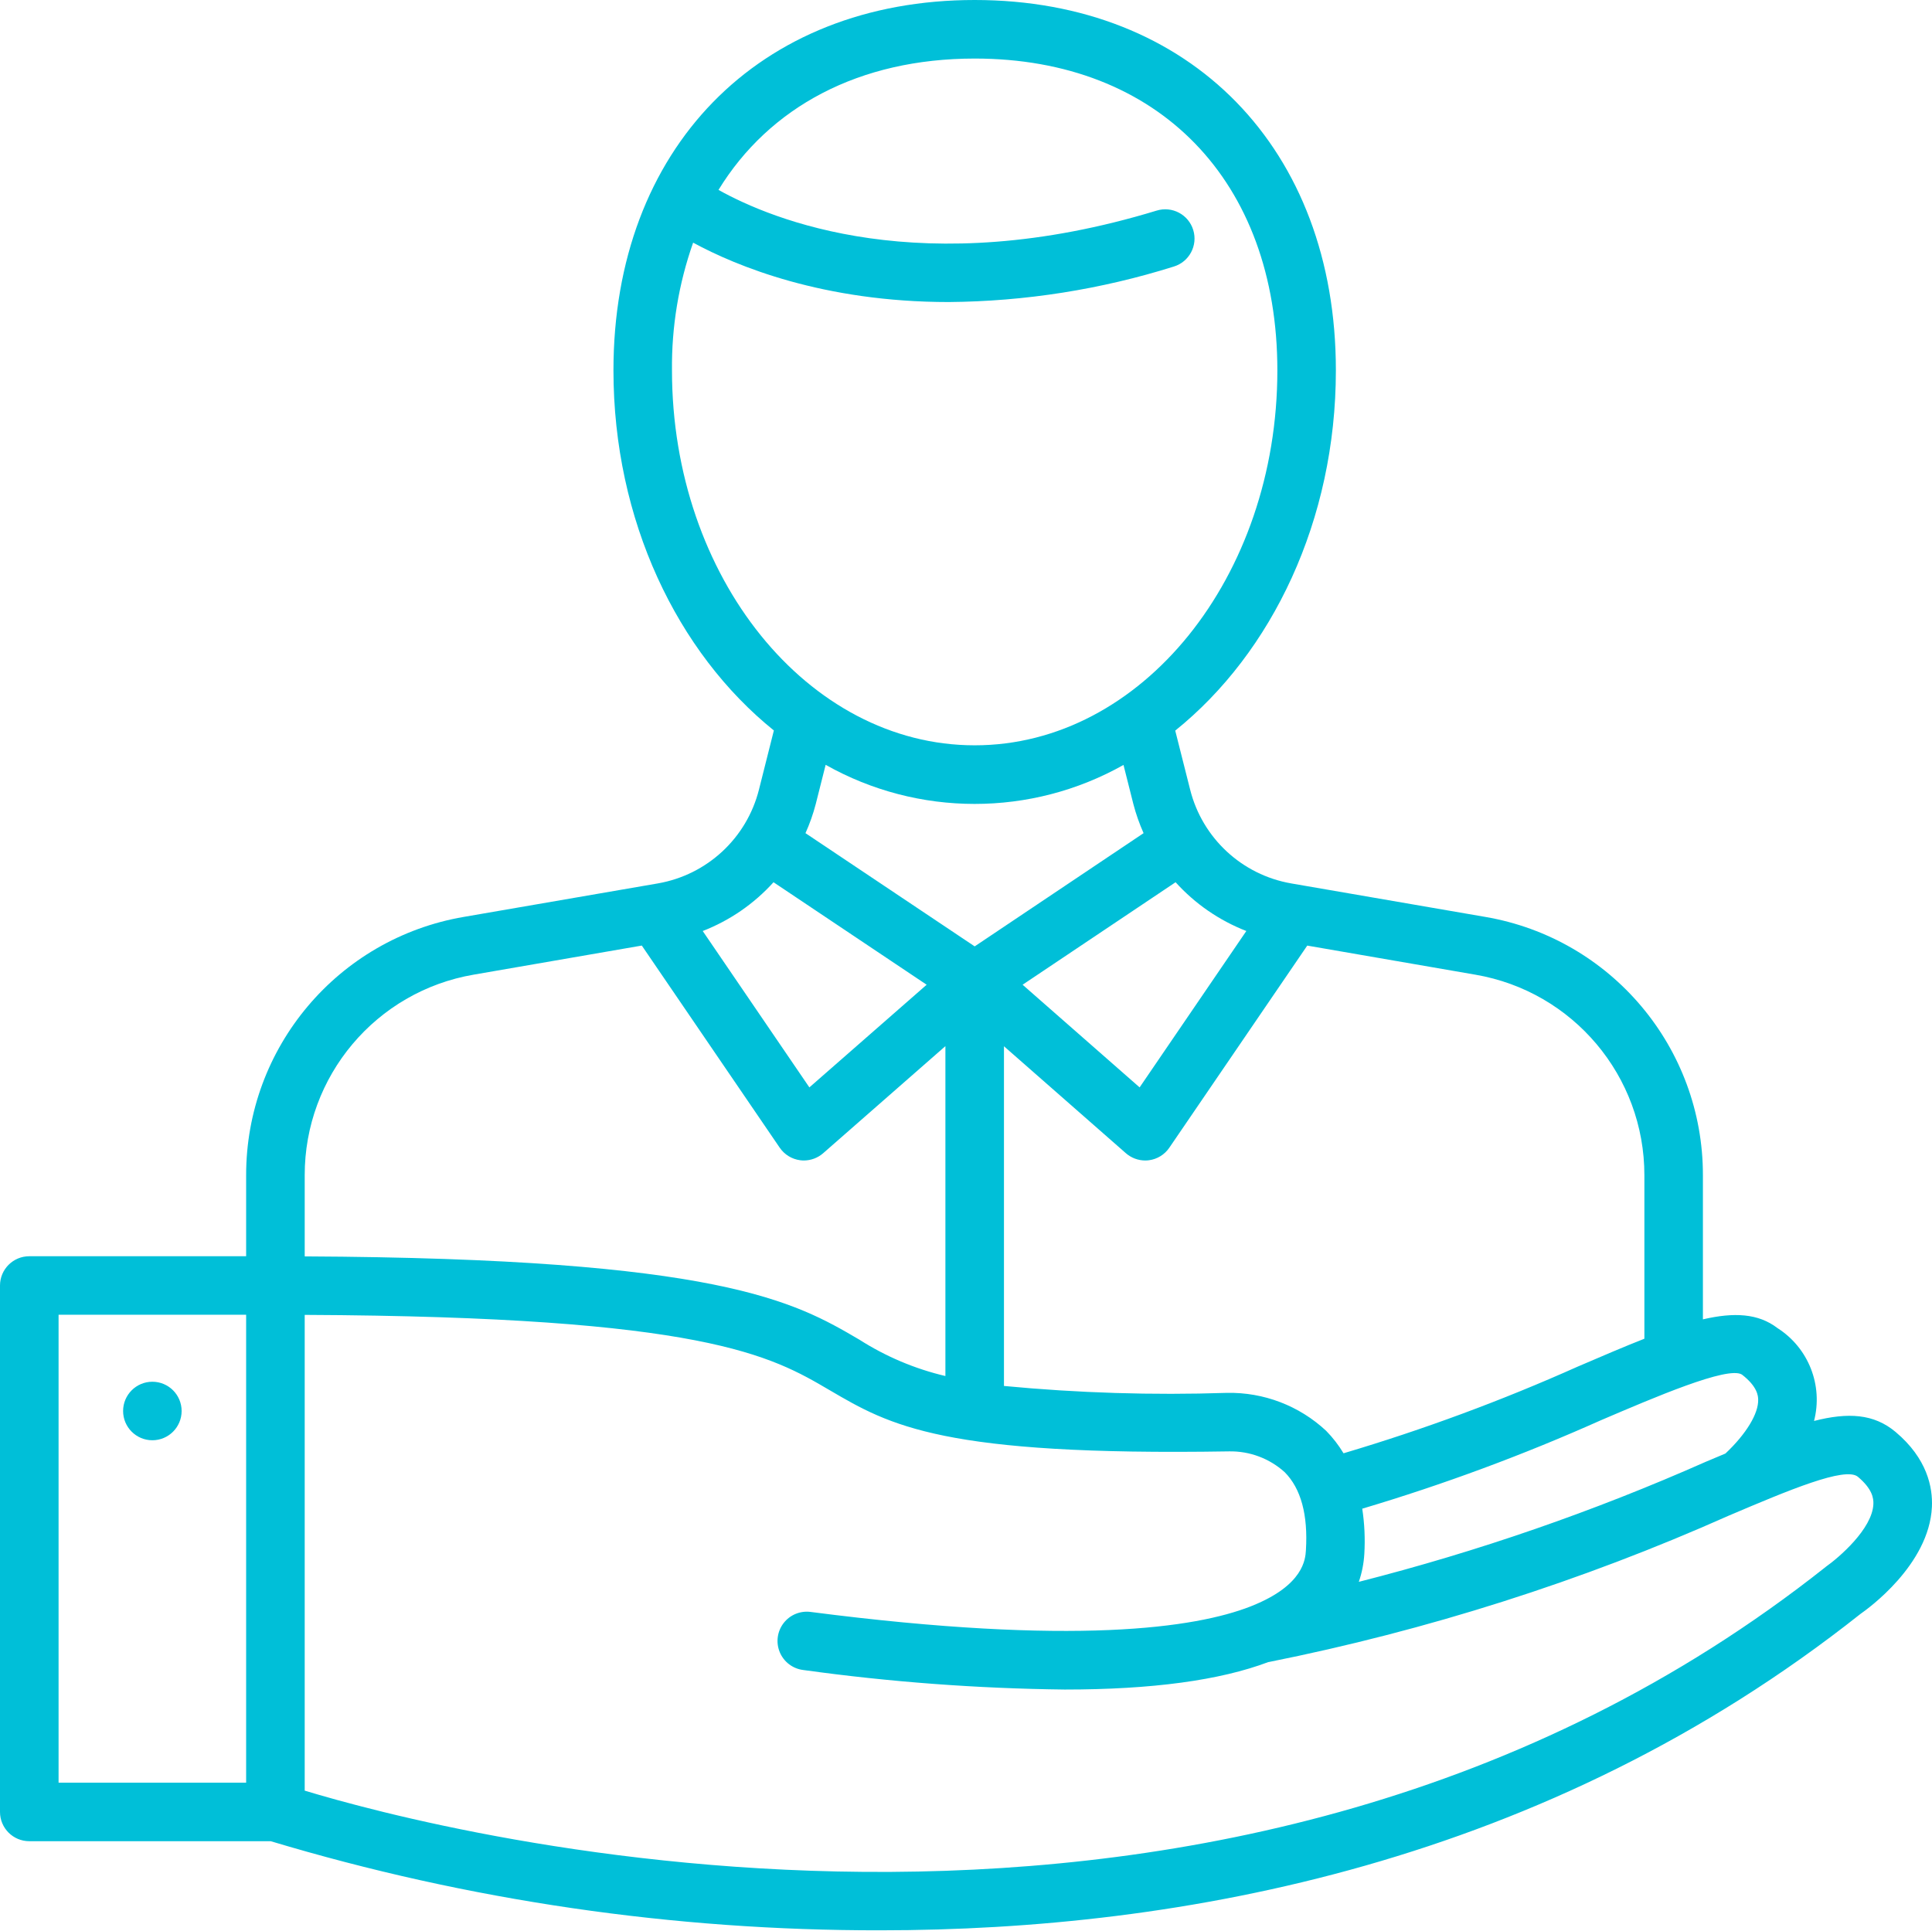
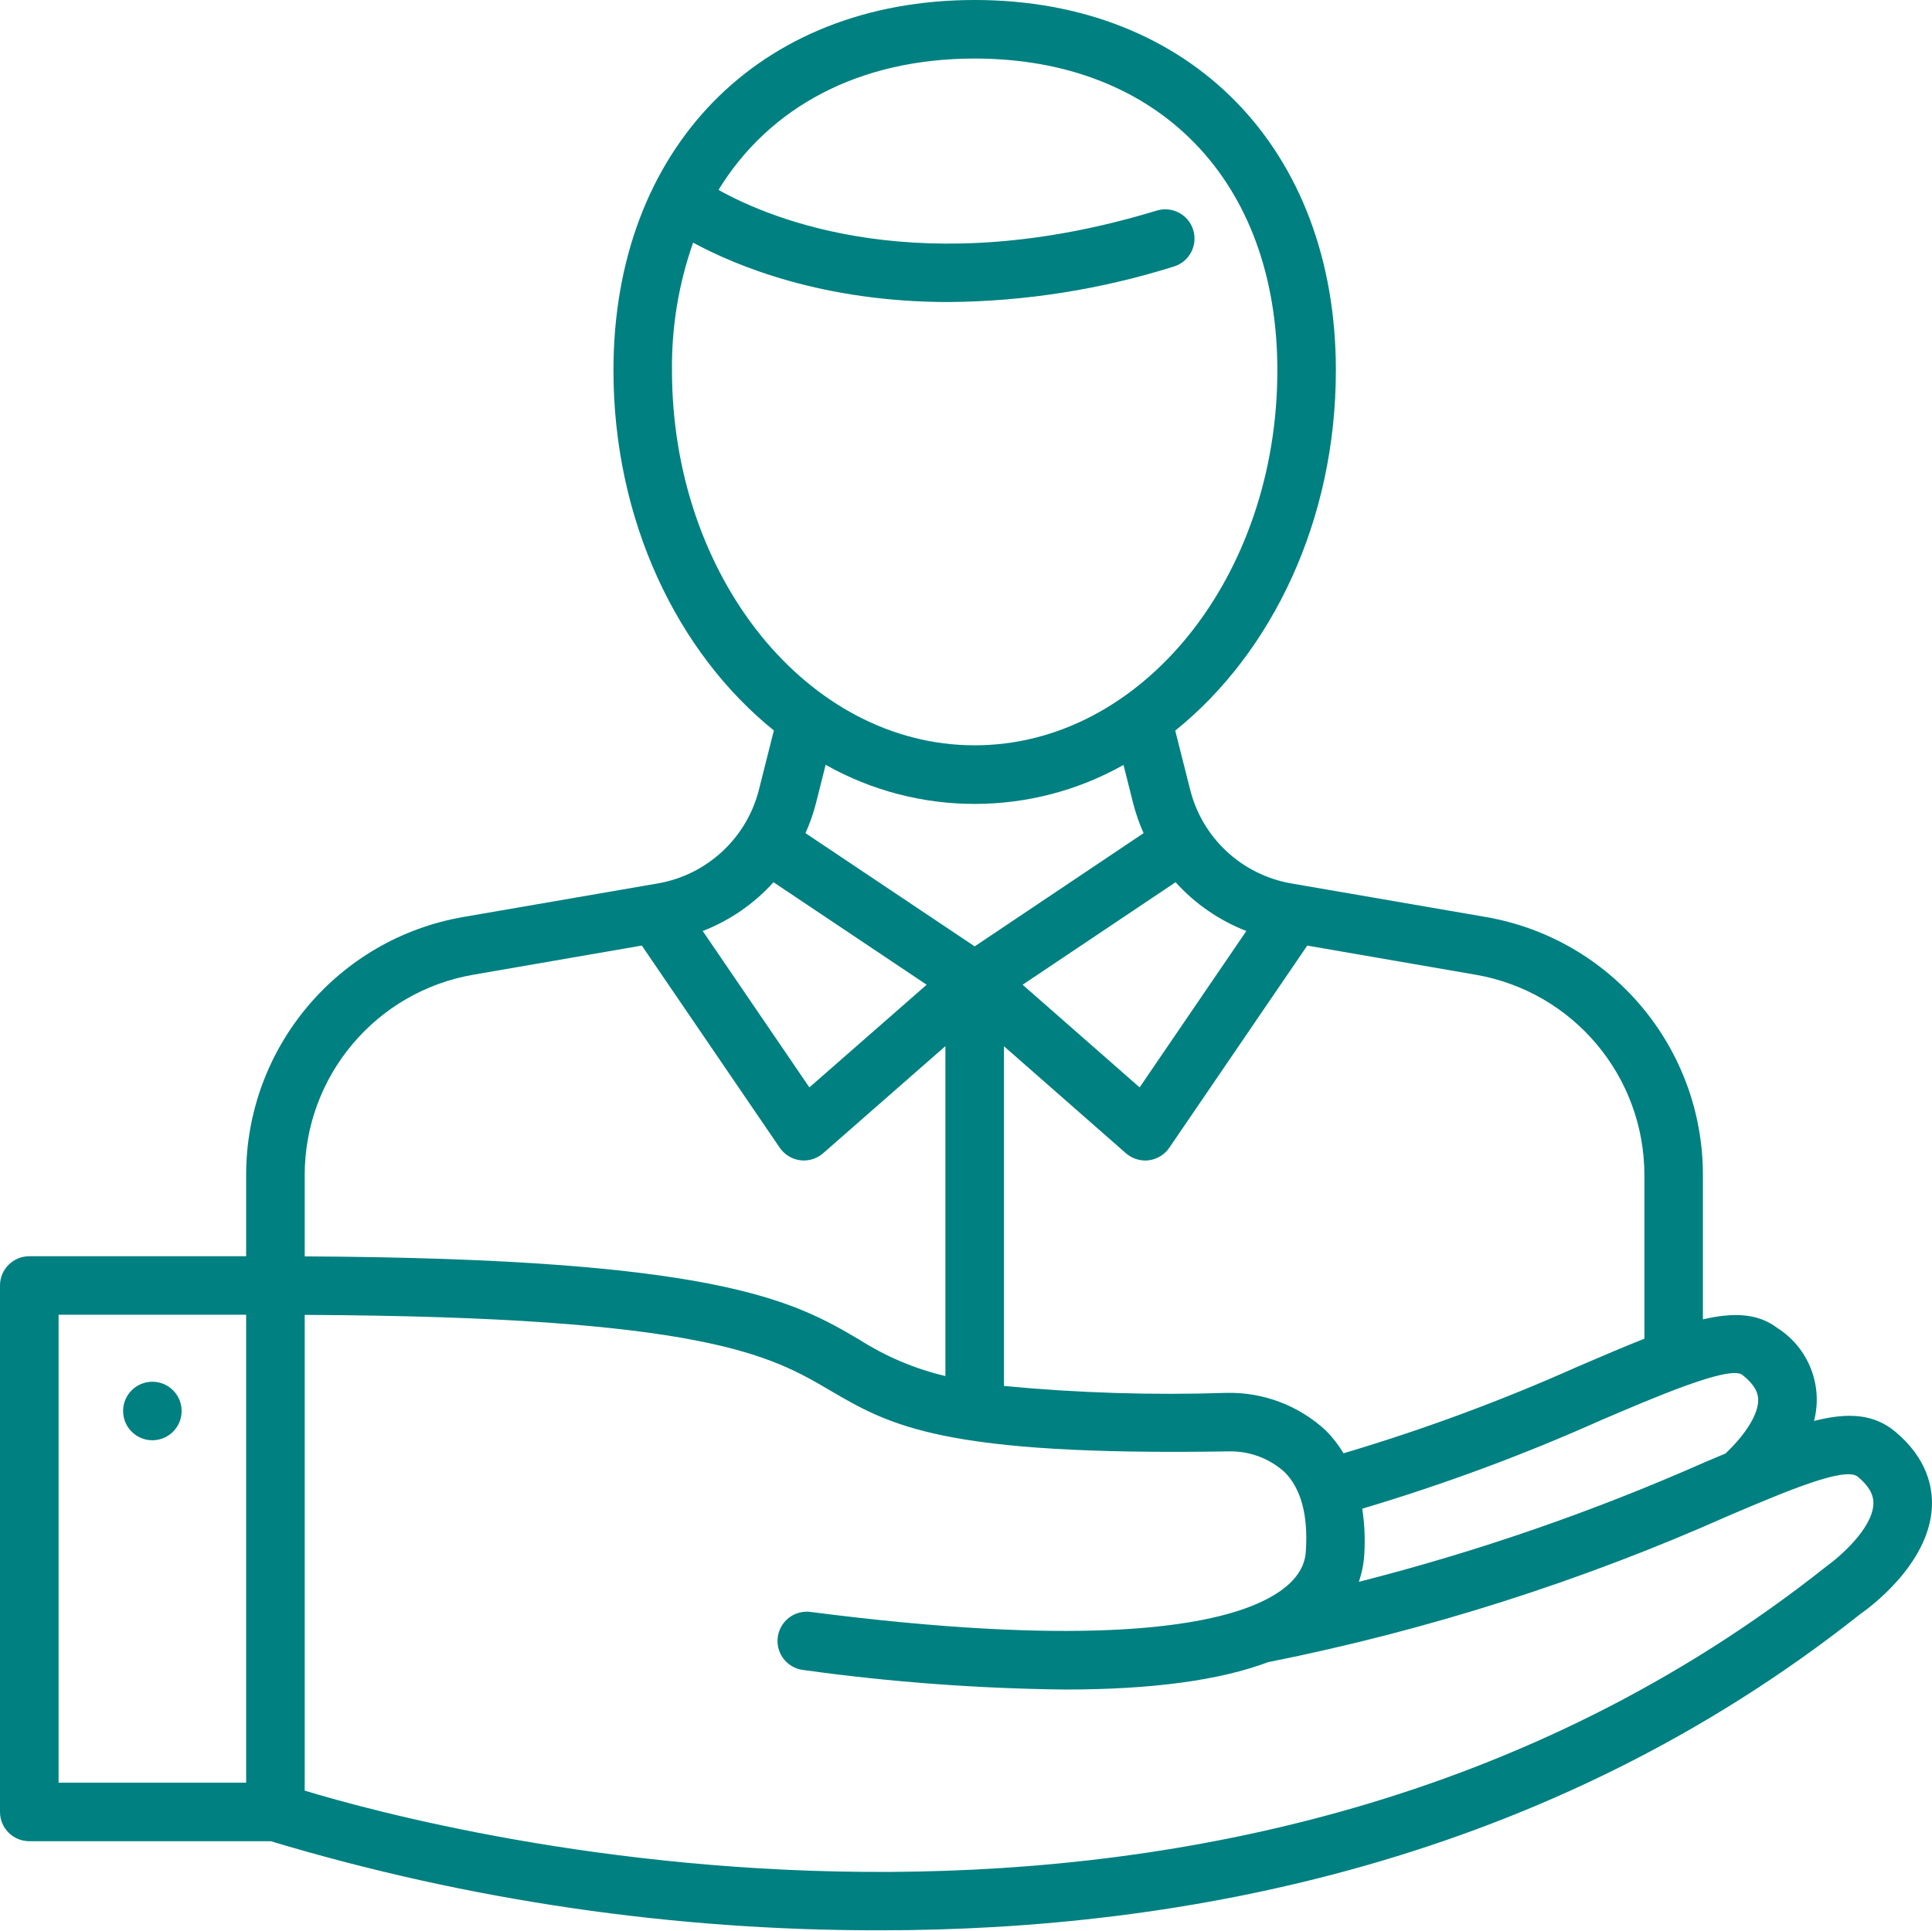
- <svg xmlns="http://www.w3.org/2000/svg" id="Layer_3" data-name="Layer 3" viewBox="0 0 199.33 199.178">
-   <defs>
-     <style>.cls-1{fill:#00bfd8;}</style>
+ <svg xmlns="http://www.w3.org/2000/svg" id="Layer_3" data-name="Layer 3" viewBox="0 0 199.33 199.178" version="1.1">
+   <defs id="defs4">
+     <style id="style2">.cls-1{fill:#00bfd8;}</style>
  </defs>
-   <path class="cls-1" d="M196.239,148.574c-2.238-1.877-4.9-2.027-8.41-1.131a8.758,8.758,0,0,0-3.772-9.583c-1.979-1.517-4.477-1.647-7.693-.9V122.105A27.013,27.013,0,0,0,153.91,95.433l-20.017-3.455a13.052,13.052,0,0,1-10.43-9.668l-1.541-6.1c9.984-8.03,16.574-21.7,16.574-37.171,0-22.86-14.977-38.217-37.265-38.217S63.962,16.179,63.962,39.04c0,15.467,6.578,29.117,16.55,37.155L78.971,82.31a13.063,13.063,0,0,1-10.434,9.668L48.52,95.433a27.018,27.018,0,0,0-22.455,26.672v8.342H3.692A3.023,3.023,0,0,0,.67,133.464v54.325a3.02,3.02,0,0,0,3.021,3.017H28.6A217.407,217.407,0,0,0,91.49,200c31.068,0,68.686-6.923,101.136-32.65,0.722-.5,7.081-5.053,7.365-11.034C200.084,154.3,199.512,151.324,196.239,148.574ZM26.065,184.768H6.713V136.485H26.065v48.283Zm154.318-42.115c1.63,1.249,1.671,2.235,1.683,2.559,0.056,1.464-1.245,3.581-3.378,5.592-0.669.279-1.31,0.551-2.024,0.851a226.034,226.034,0,0,1-35.8,12.389,10.847,10.847,0,0,0,.568-2.892,22.207,22.207,0,0,0-.215-4.656,200.738,200.738,0,0,0,24.6-9.116C171.352,145.014,178.931,141.753,180.383,142.654Zm-44.84-44.26,17.337,3a20.984,20.984,0,0,1,17.446,20.715v16.85c-2.068.811-4.351,1.793-6.882,2.879a195.636,195.636,0,0,1-24.158,8.942,12.6,12.6,0,0,0-1.792-2.316,14.569,14.569,0,0,0-10.236-3.918,179.783,179.783,0,0,1-23.006-.713V108.779l12.58,11.039a3.046,3.046,0,0,0,1.995.75,2.881,2.881,0,0,0,.377-0.025,3.009,3.009,0,0,0,2.112-1.3Zm-34.312.081L83.773,86.791a18.824,18.824,0,0,0,1.059-3l1.022-4.051a31.314,31.314,0,0,0,30.731.012l1.018,4.039a19.27,19.27,0,0,0,1.054,3Zm20.727-6.619a19.225,19.225,0,0,0,7.3,5.033l-11.01,16.136-12.073-10.593ZM70,39.04a38.415,38.415,0,0,1,2.182-13.18c4.473,2.425,13.423,6.128,26.372,6.128a79.566,79.566,0,0,0,23.221-3.662,3.019,3.019,0,1,0-1.764-5.775C95.8,29.927,80.3,23.492,74.8,20.417c5.244-8.557,14.51-13.553,26.433-13.553,18.967,0,31.226,12.629,31.226,32.175,0,21.331-14.012,38.688-31.226,38.688S70,60.371,70,39.04ZM80.476,91.856l15.8,10.576-12.1,10.593L73.172,96.889A19.221,19.221,0,0,0,80.476,91.856ZM32.107,122.105A20.981,20.981,0,0,1,49.55,101.39l17.337-3,14.226,20.852a3.031,3.031,0,0,0,2.113,1.3,2.937,2.937,0,0,0,.381.025,3.044,3.044,0,0,0,1.991-.75L98.21,108.767v34.041a28.723,28.723,0,0,1-8.873-3.751c-6.72-3.942-14.417-8.387-57.229-8.594v-8.358Zm156.926,40.4c-61.759,48.956-143.117,27.268-156.926,23.083v-49.09c41.239,0.186,48.1,4.213,54.167,7.774,6.229,3.65,11.627,6.793,41.21,6.31a8.322,8.322,0,0,1,5.734,2.149c1.675,1.687,2.413,4.4,2.186,8.062-0.056.892-.223,3.585-5.536,5.718-0.049.016-.174,0.073-0.2,0.081-5.653,2.2-18.111,4.08-45.347.56a3.02,3.02,0,1,0-.774,5.99,214.224,214.224,0,0,0,26.976,2.015q13.5,0,21.015-2.839h0.037a224.958,224.958,0,0,0,47.447-15.1c6.189-2.632,12.032-5.094,13.33-4.015,1.492,1.253,1.626,2.21,1.6,2.823C193.843,158.583,190.388,161.548,189.033,162.5Z" transform="translate(-0.67 -0.822)" />
-   <circle class="cls-1" cx="15.72" cy="145.594" r="3.019" />
+   <path class="cls-1" d="M196.239,148.574c-2.238-1.877-4.9-2.027-8.41-1.131a8.758,8.758,0,0,0-3.772-9.583c-1.979-1.517-4.477-1.647-7.693-.9V122.105A27.013,27.013,0,0,0,153.91,95.433l-20.017-3.455a13.052,13.052,0,0,1-10.43-9.668l-1.541-6.1c9.984-8.03,16.574-21.7,16.574-37.171,0-22.86-14.977-38.217-37.265-38.217S63.962,16.179,63.962,39.04c0,15.467,6.578,29.117,16.55,37.155L78.971,82.31a13.063,13.063,0,0,1-10.434,9.668L48.52,95.433a27.018,27.018,0,0,0-22.455,26.672v8.342H3.692A3.023,3.023,0,0,0,.67,133.464v54.325a3.02,3.02,0,0,0,3.021,3.017H28.6A217.407,217.407,0,0,0,91.49,200c31.068,0,68.686-6.923,101.136-32.65,0.722-.5,7.081-5.053,7.365-11.034C200.084,154.3,199.512,151.324,196.239,148.574ZM26.065,184.768H6.713V136.485H26.065v48.283Zm154.318-42.115c1.63,1.249,1.671,2.235,1.683,2.559,0.056,1.464-1.245,3.581-3.378,5.592-0.669.279-1.31,0.551-2.024,0.851a226.034,226.034,0,0,1-35.8,12.389,10.847,10.847,0,0,0,.568-2.892,22.207,22.207,0,0,0-.215-4.656,200.738,200.738,0,0,0,24.6-9.116C171.352,145.014,178.931,141.753,180.383,142.654Zm-44.84-44.26,17.337,3a20.984,20.984,0,0,1,17.446,20.715v16.85c-2.068.811-4.351,1.793-6.882,2.879a195.636,195.636,0,0,1-24.158,8.942,12.6,12.6,0,0,0-1.792-2.316,14.569,14.569,0,0,0-10.236-3.918,179.783,179.783,0,0,1-23.006-.713V108.779l12.58,11.039a3.046,3.046,0,0,0,1.995.75,2.881,2.881,0,0,0,.377-0.025,3.009,3.009,0,0,0,2.112-1.3Zm-34.312.081L83.773,86.791a18.824,18.824,0,0,0,1.059-3l1.022-4.051a31.314,31.314,0,0,0,30.731.012l1.018,4.039a19.27,19.27,0,0,0,1.054,3Zm20.727-6.619a19.225,19.225,0,0,0,7.3,5.033l-11.01,16.136-12.073-10.593ZM70,39.04a38.415,38.415,0,0,1,2.182-13.18c4.473,2.425,13.423,6.128,26.372,6.128a79.566,79.566,0,0,0,23.221-3.662,3.019,3.019,0,1,0-1.764-5.775C95.8,29.927,80.3,23.492,74.8,20.417c5.244-8.557,14.51-13.553,26.433-13.553,18.967,0,31.226,12.629,31.226,32.175,0,21.331-14.012,38.688-31.226,38.688S70,60.371,70,39.04ZM80.476,91.856l15.8,10.576-12.1,10.593L73.172,96.889A19.221,19.221,0,0,0,80.476,91.856ZM32.107,122.105A20.981,20.981,0,0,1,49.55,101.39l17.337-3,14.226,20.852a3.031,3.031,0,0,0,2.113,1.3,2.937,2.937,0,0,0,.381.025,3.044,3.044,0,0,0,1.991-.75L98.21,108.767v34.041a28.723,28.723,0,0,1-8.873-3.751c-6.72-3.942-14.417-8.387-57.229-8.594v-8.358Zm156.926,40.4c-61.759,48.956-143.117,27.268-156.926,23.083v-49.09c41.239,0.186,48.1,4.213,54.167,7.774,6.229,3.65,11.627,6.793,41.21,6.31a8.322,8.322,0,0,1,5.734,2.149c1.675,1.687,2.413,4.4,2.186,8.062-0.056.892-.223,3.585-5.536,5.718-0.049.016-.174,0.073-0.2,0.081-5.653,2.2-18.111,4.08-45.347.56a3.02,3.02,0,1,0-.774,5.99,214.224,214.224,0,0,0,26.976,2.015q13.5,0,21.015-2.839h0.037a224.958,224.958,0,0,0,47.447-15.1c6.189-2.632,12.032-5.094,13.33-4.015,1.492,1.253,1.626,2.21,1.6,2.823C193.843,158.583,190.388,161.548,189.033,162.5Z" transform="translate(-0.67 -0.822)" id="path8" style="fill:#008080;fill-opacity:1" />
+   <circle class="cls-1" cx="15.72" cy="145.594" r="3.019" id="circle10" style="fill:#008080;fill-opacity:1" />
</svg>
